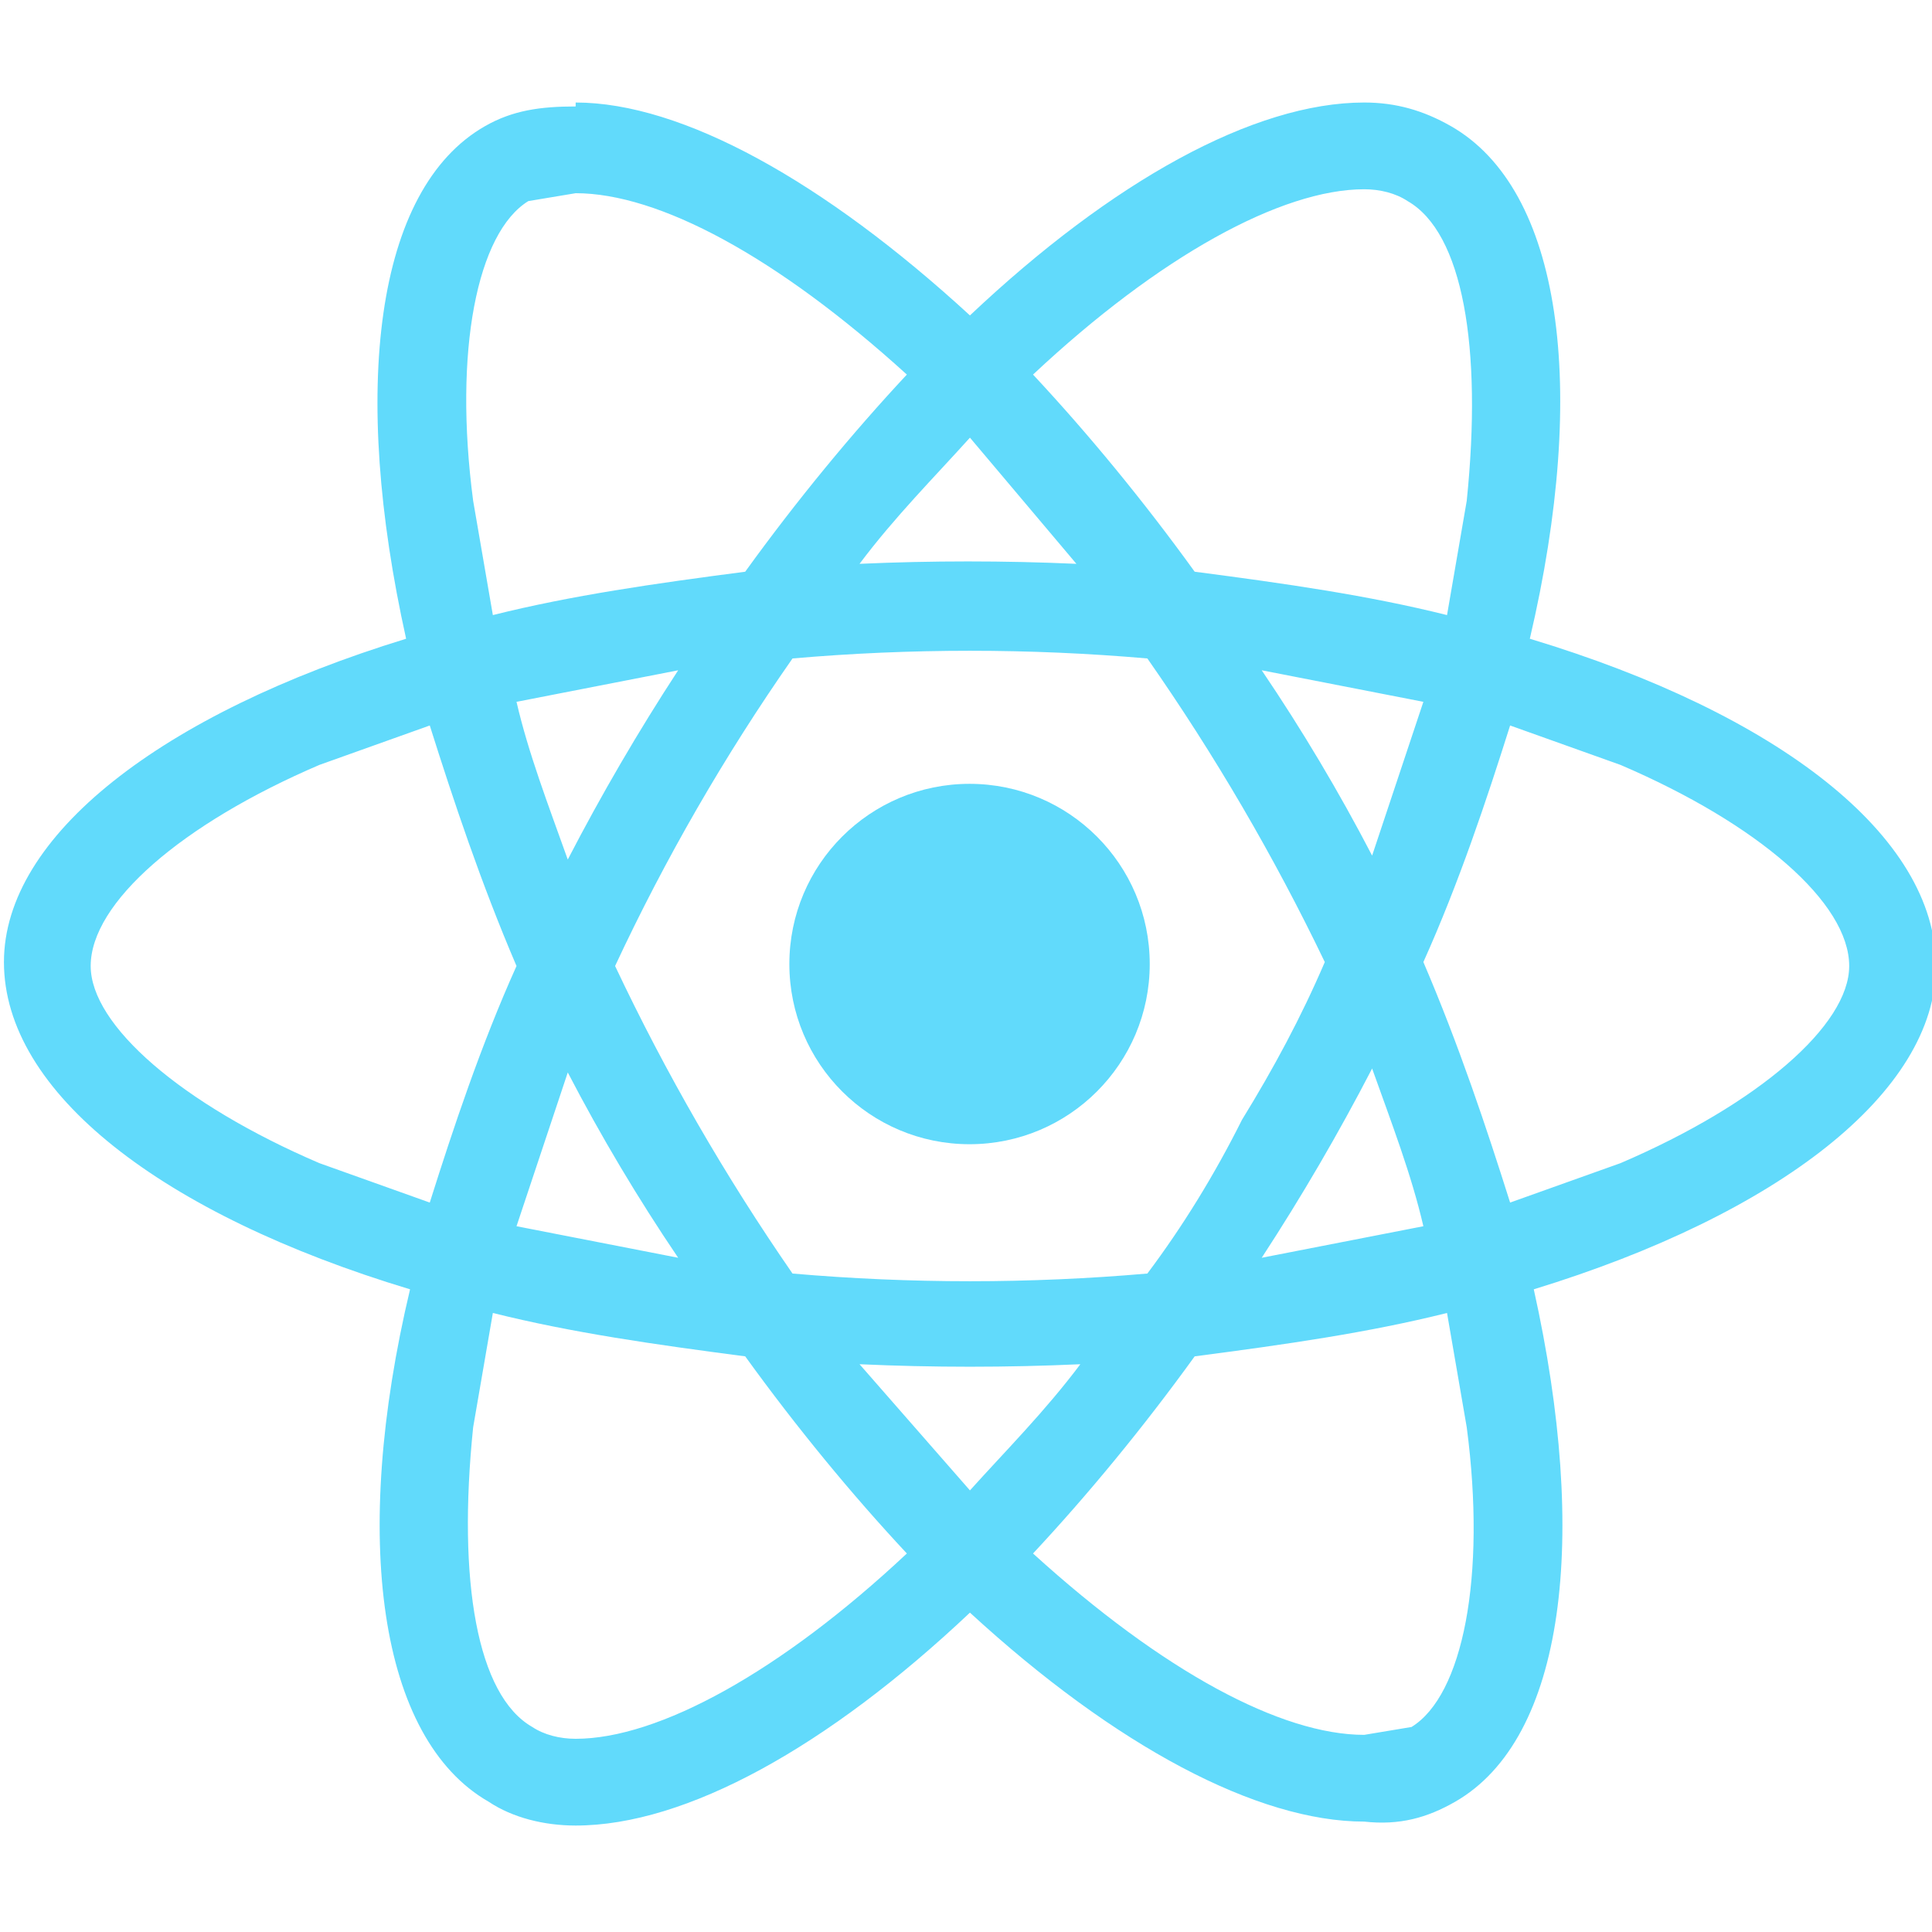
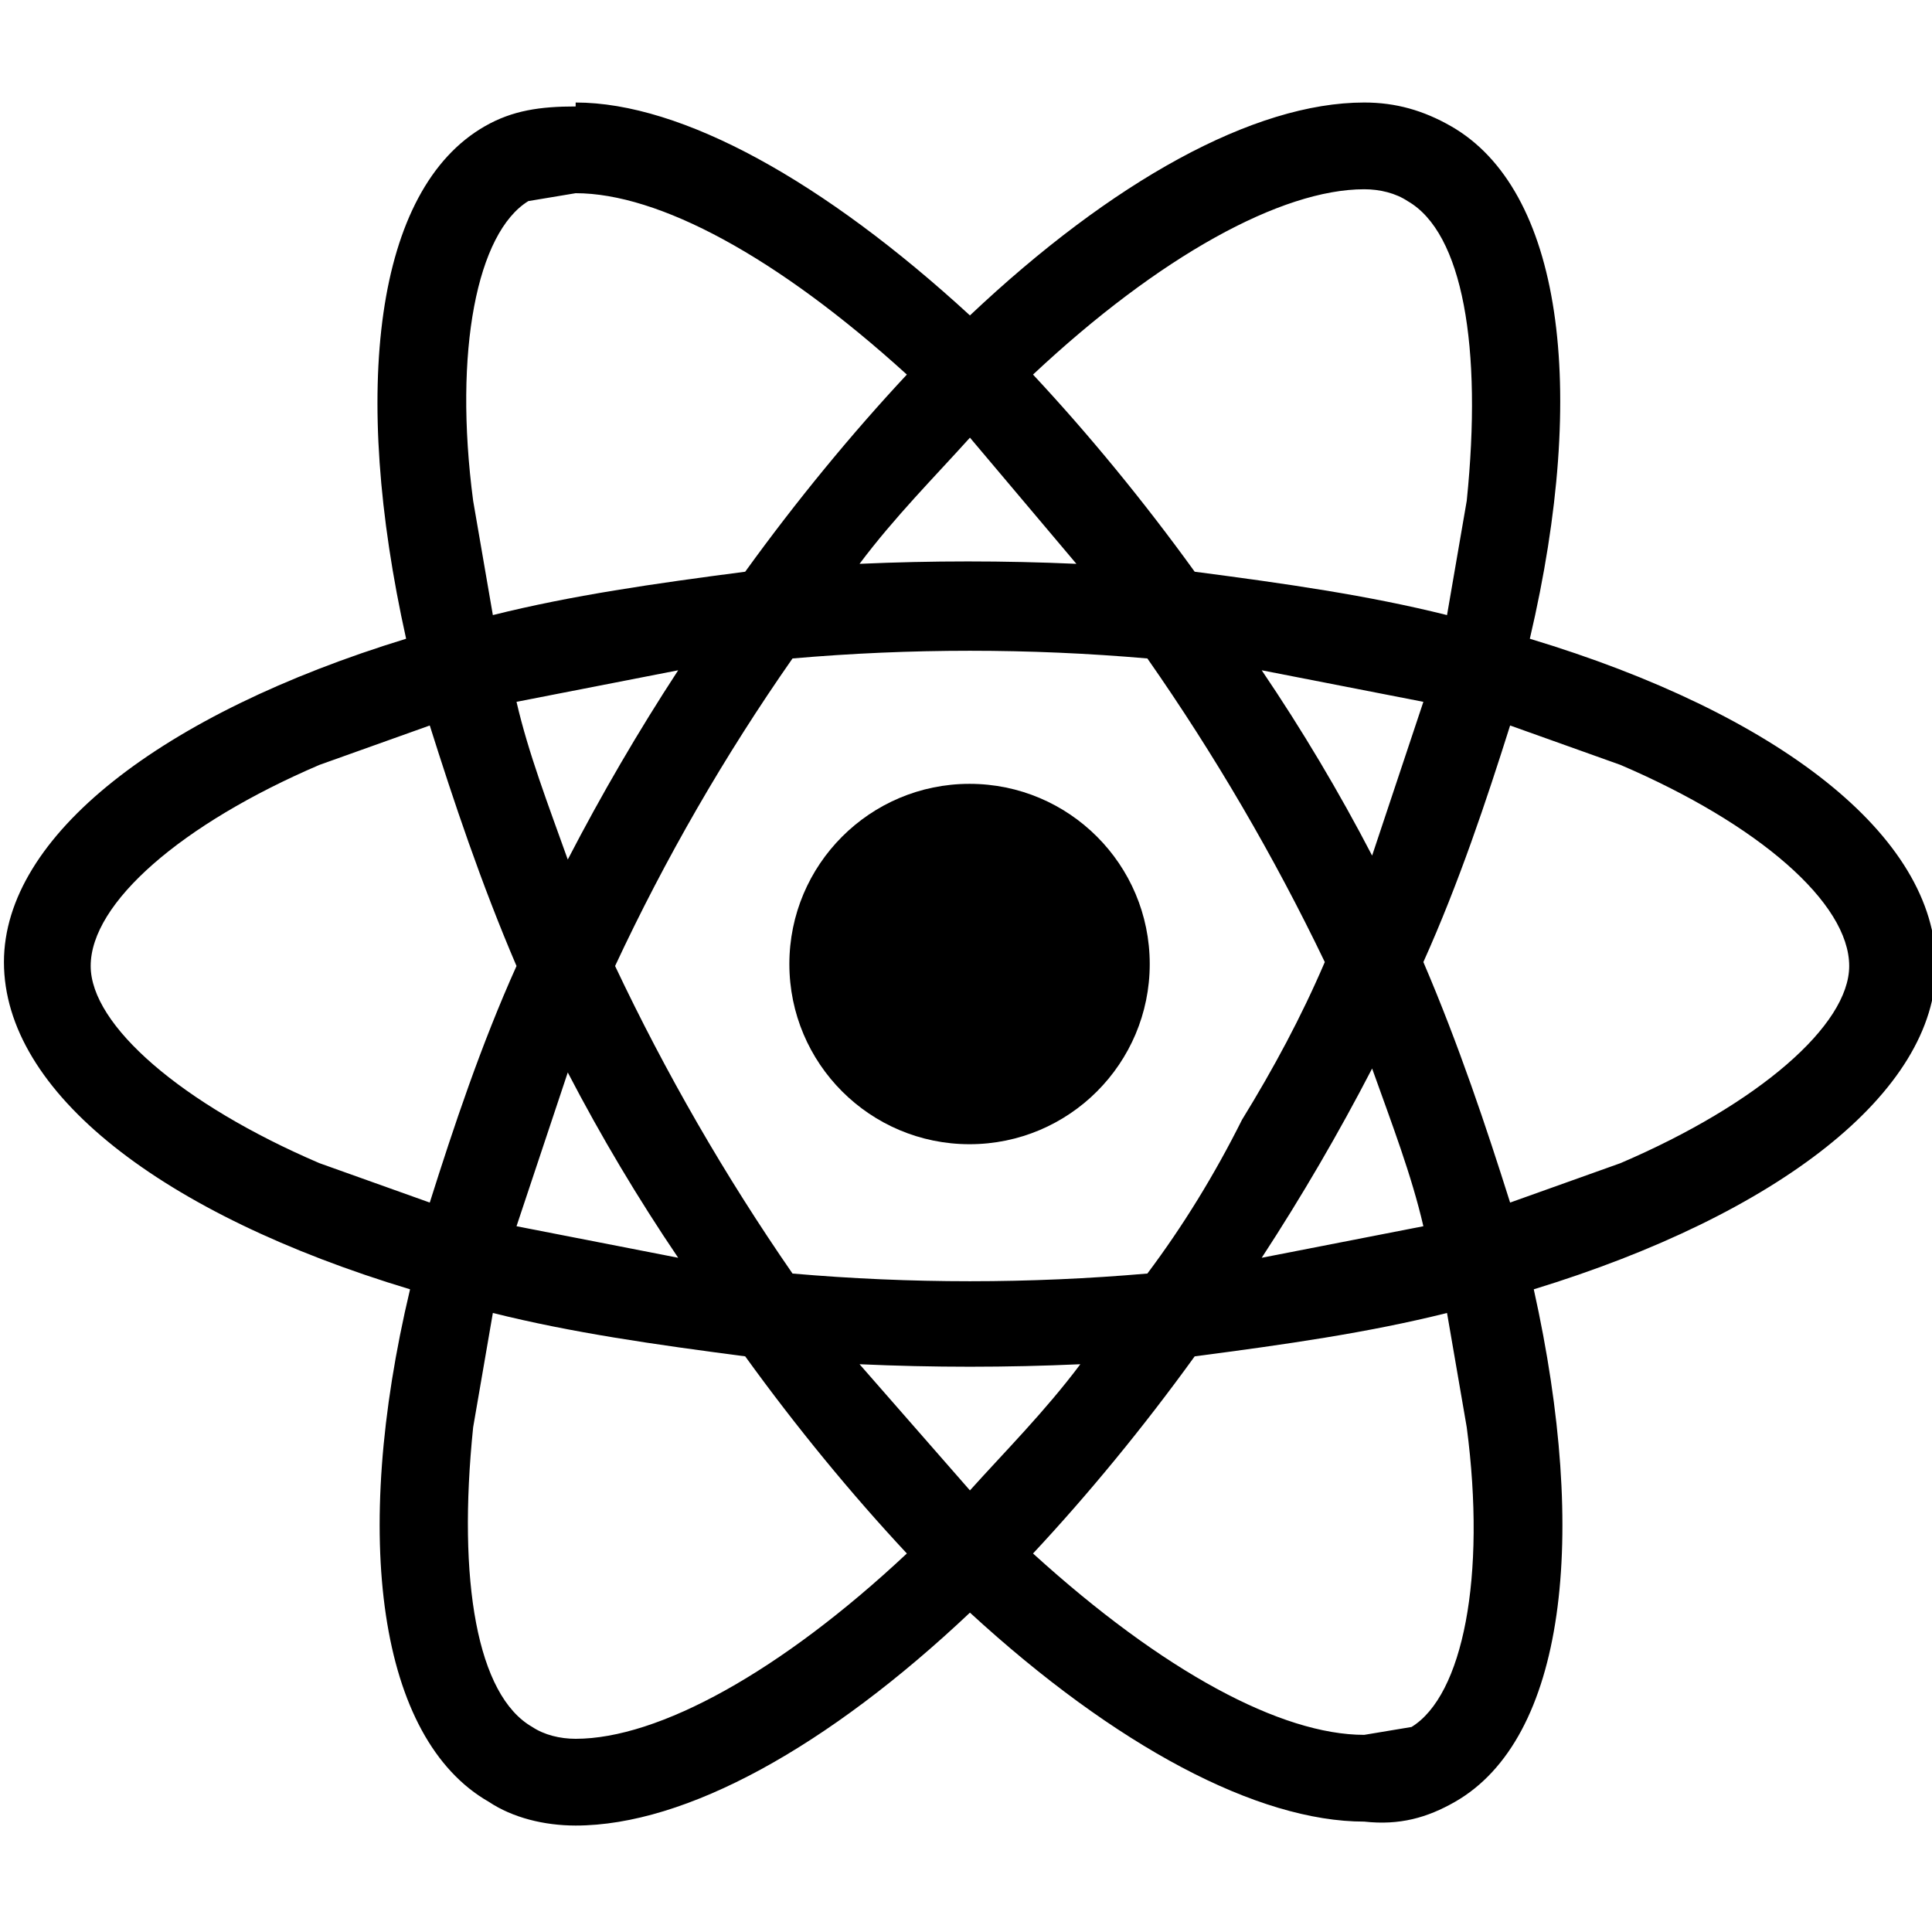
- <svg xmlns="http://www.w3.org/2000/svg" fill="#61DAFB" viewBox="175 52 490 490">
+ <svg xmlns="http://www.w3.org/2000/svg" fill="currentColor" viewBox="175 52 490 490">
  <path d="M666 297c0-33-40-64-103-83 15-64 8-114-20-130-7-4-14-6-22-6v22c4 0 8 1 11 3 14 8 19 37 15 76l-5 29c-20-5-41-8-64-11-13-18-27-35-41-50 32-30 63-47 84-47V78c-28 0-64 20-100 54-37-34-73-54-100-54v23c21 0 51 16 84 46-14 15-28 32-41 50-23 3-44 6-64 11l-5-29c-5-38 1-68 14-76l12-2V78v1c-9 0-16 1-23 5-28 16-34 67-20 130-62 19-102 50-102 82 0 33 40 64 103 83-15 63-8 114 20 130 6 4 14 6 22 6 28 0 64-20 100-54 37 34 73 53 100 53 9 1 16-1 23-5 28-16 34-67 20-130 62-19 102-50 102-82zm-130-67l-13 39a473 473 0 00-28-47l41 8zm-46 106c-7 14-15 27-24 39a520 520 0 01-90 0 551 551 0 01-45-78 521 521 0 0145-78 520 520 0 0190 0 551 551 0 0145 77c-6 14-13 27-21 40zm33-13c5 14 10 27 13 40l-41 8a552 552 0 0028-48zM421 430l-28-32a619 619 0 0056 0c-9 12-19 22-28 32zm-74-59l-41-8 13-39a473 473 0 0028 47zm74-208l27 32a619 619 0 00-55 0c9-12 19-22 28-32zm-74 59a552 552 0 00-28 48c-5-14-10-27-13-40l41-8zm-91 125c-35-15-58-35-58-50 0-16 23-36 58-51l28-10c6 19 13 40 22 61-9 20-16 41-22 60l-28-10zm54 143c-14-8-19-37-15-76l5-29c20 5 41 8 64 11 13 18 27 35 41 50-32 30-63 47-84 47-4 0-8-1-11-3zm237-76c5 38-1 68-14 76l-12 2c-21 0-51-16-84-46 14-15 28-32 41-50 23-3 44-6 64-11l5 29zm39-67l-28 10c-6-19-13-40-22-61 9-20 16-41 22-60l28 10c35 15 58 35 58 51 0 15-23 35-58 50zM321 78z" />
  <circle cx="420.9" cy="296.5" r="45.7" />
</svg>
